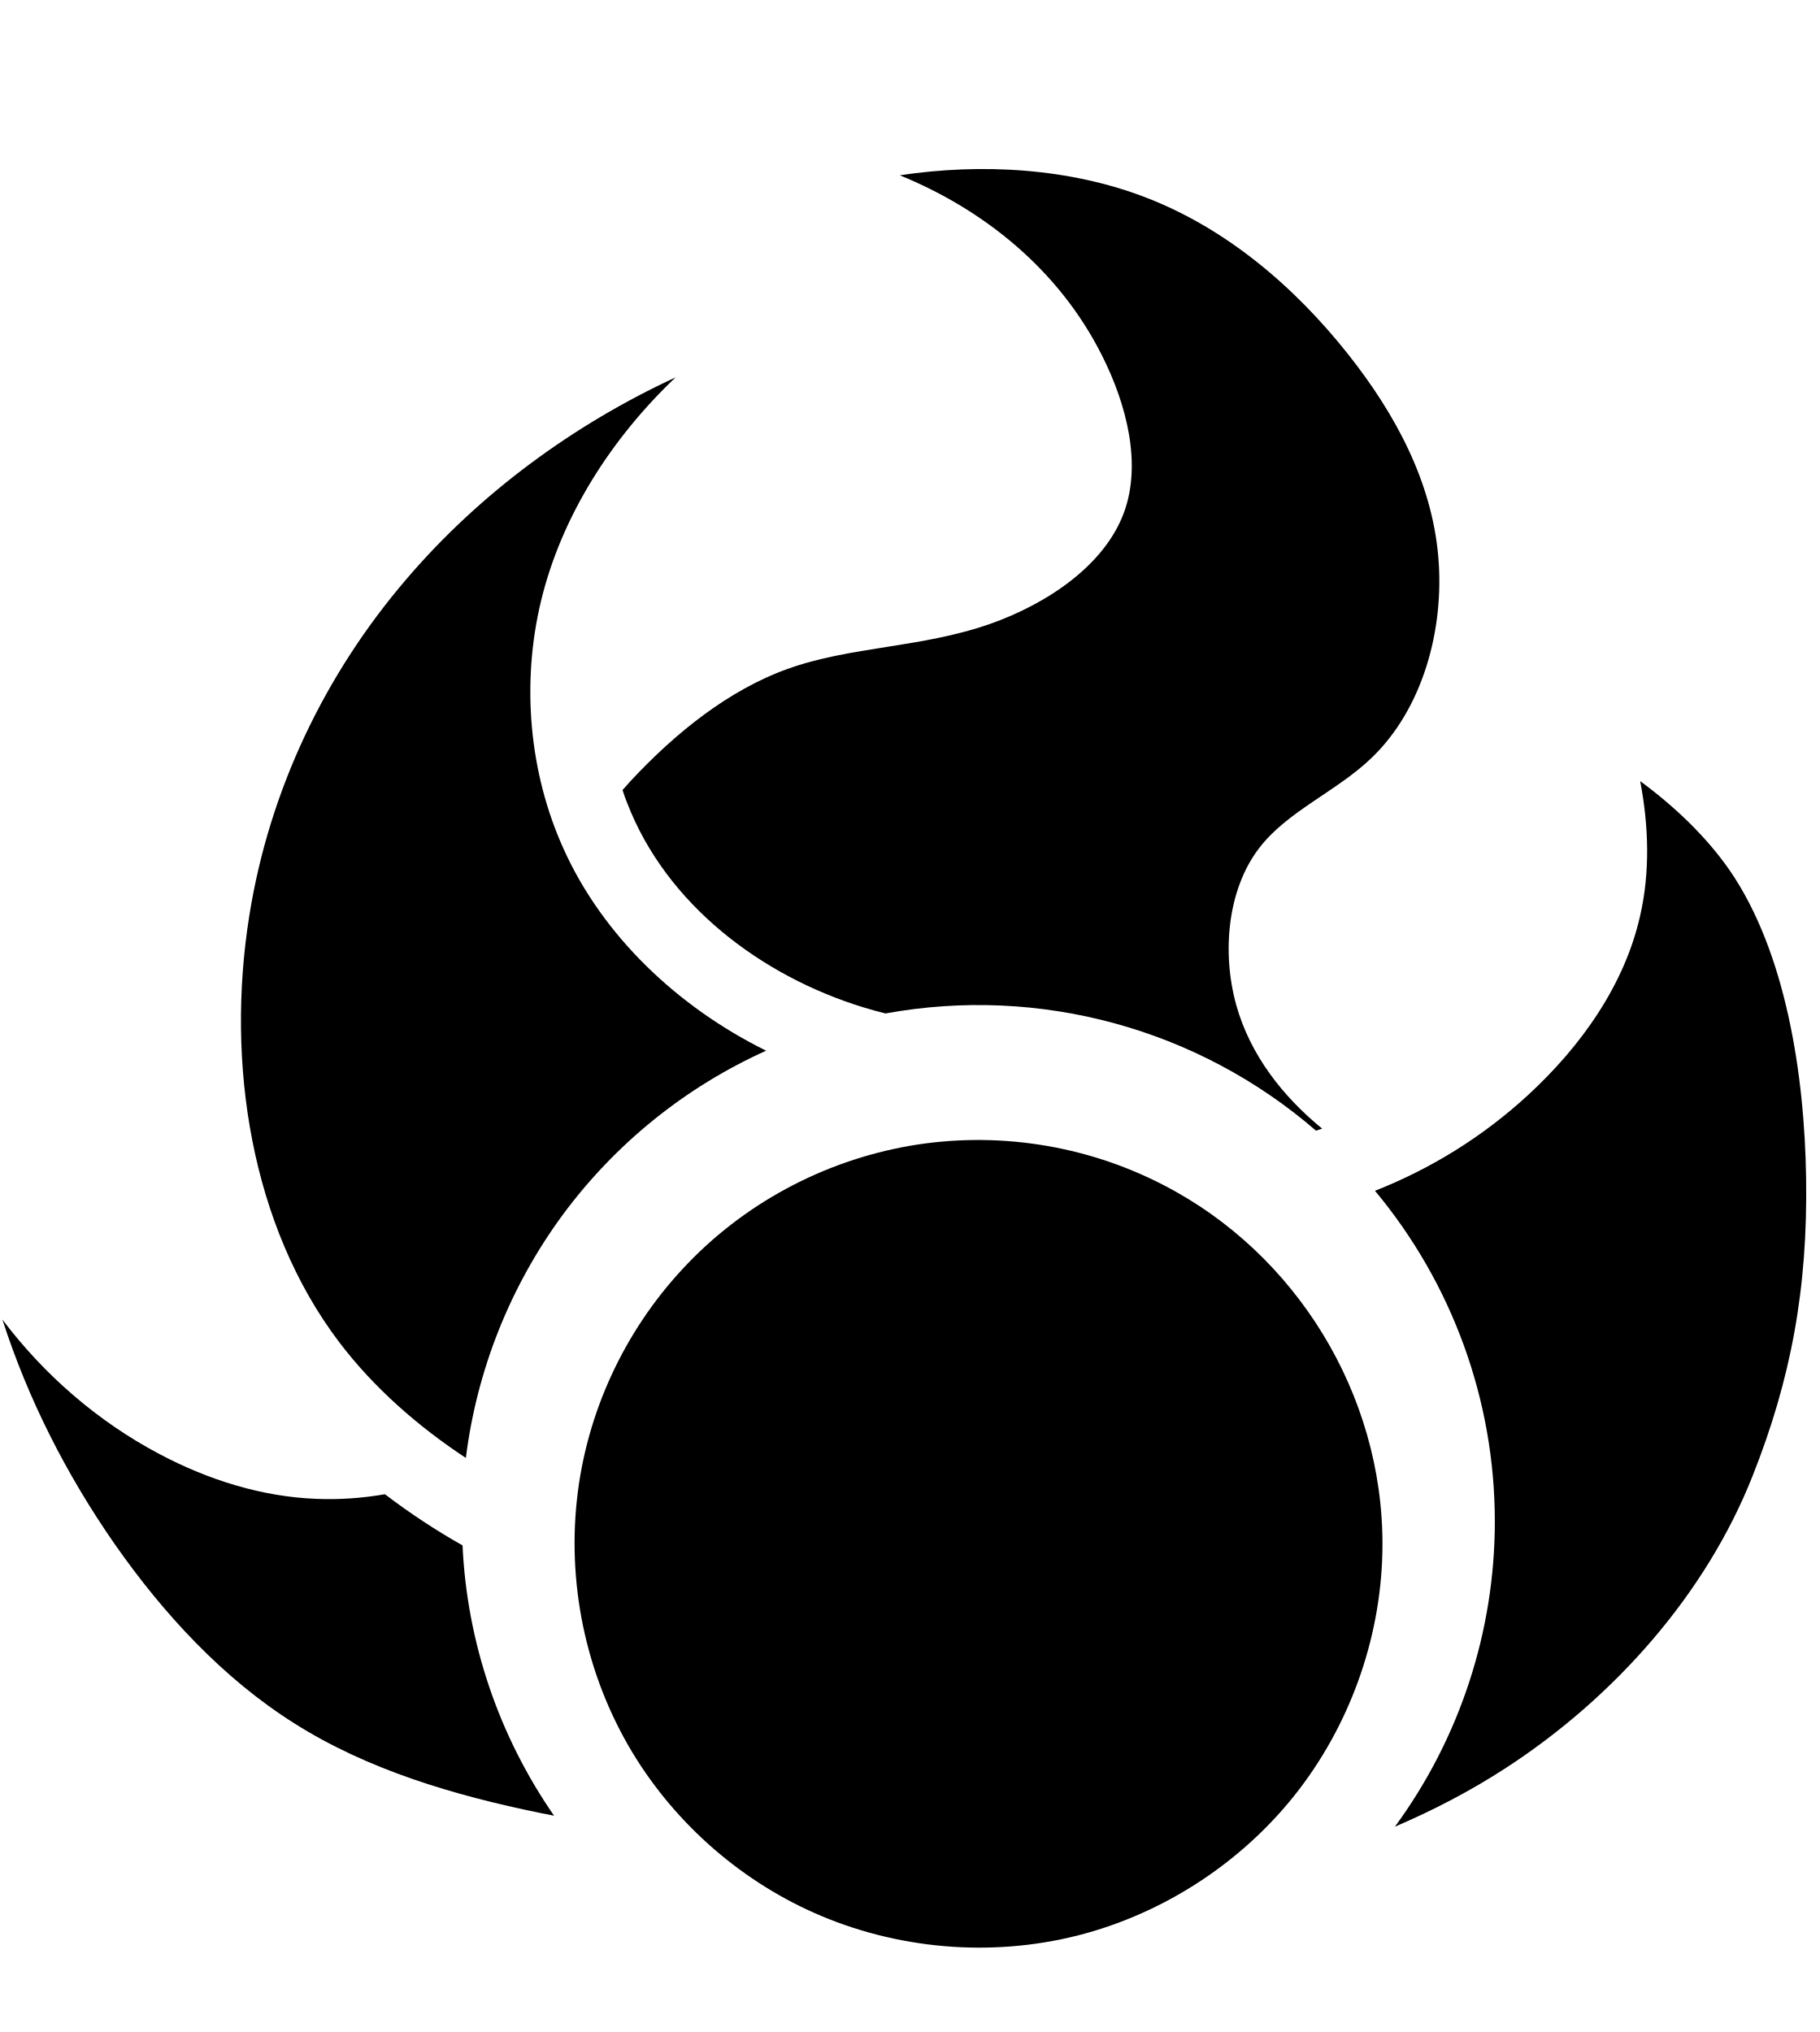
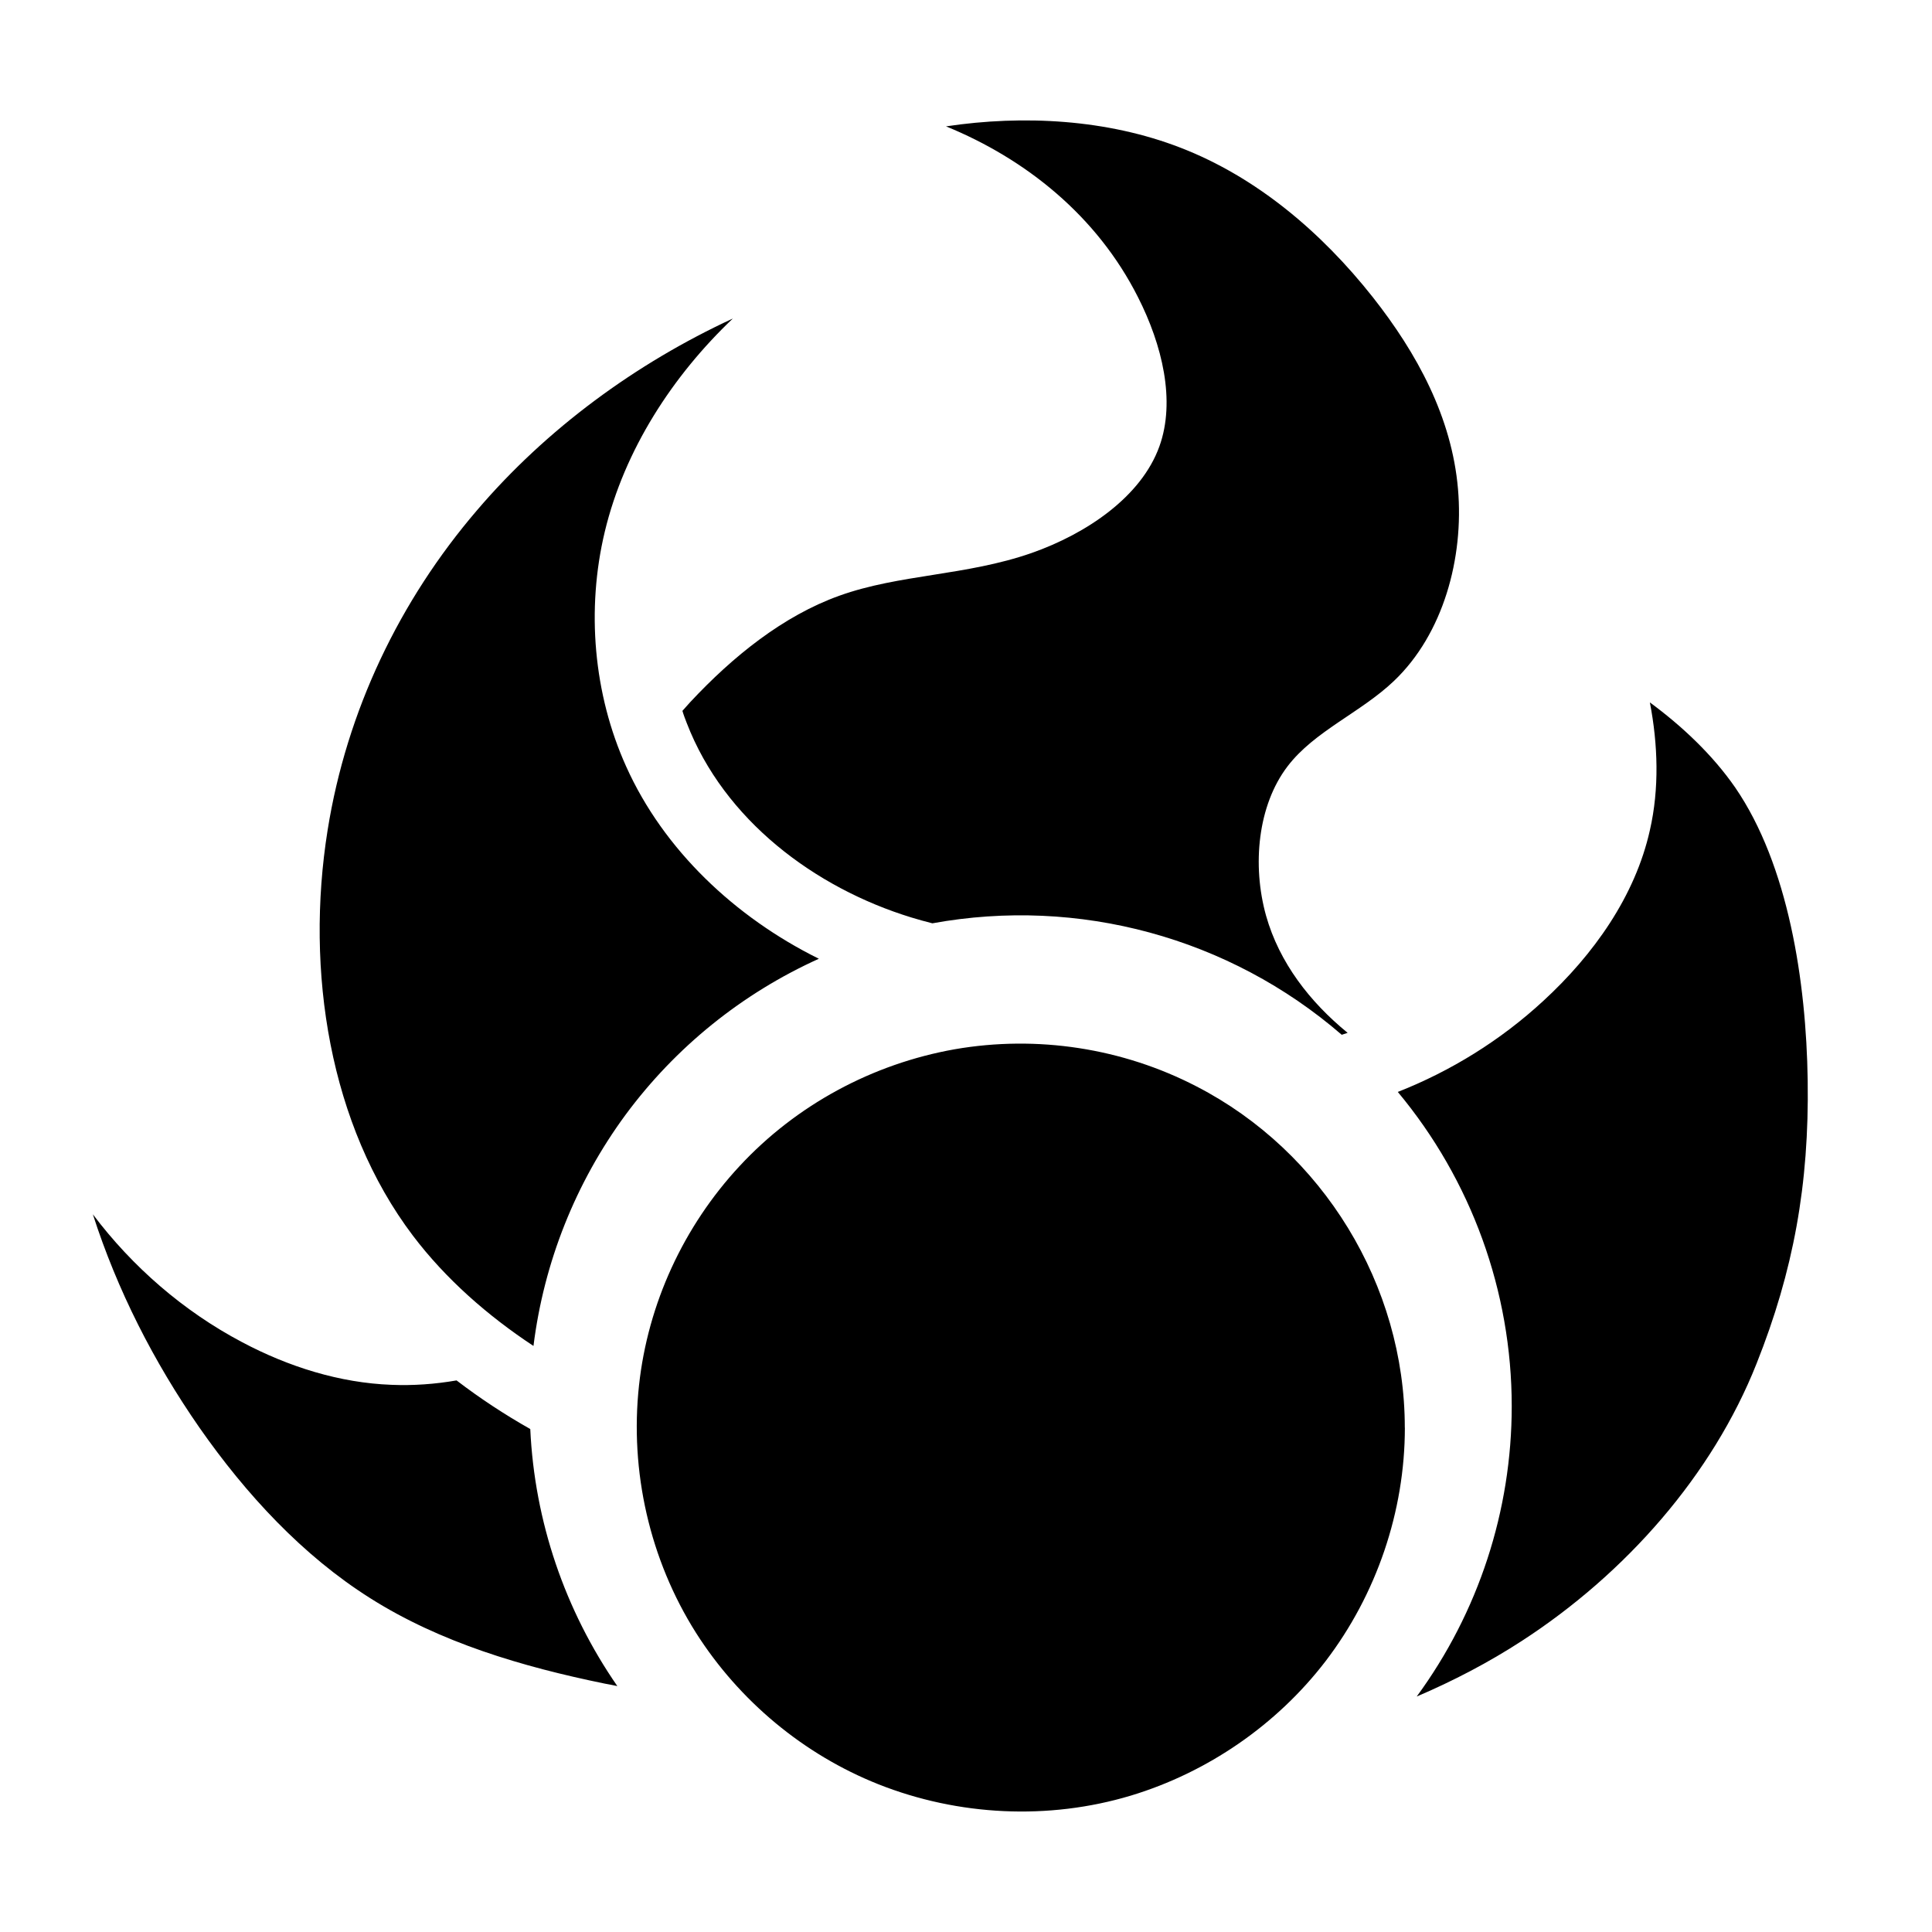
- <svg xmlns="http://www.w3.org/2000/svg" viewBox="0 0 917 1024">
-   <path d="M696.622 778.037c0 44.332-15.002 88.4-42.004 123.756-25.875 33.746-62.549 58.972-103.233 71.262-43.686 13.129-91.424 10.778-133.789-6.001-39.677-15.77-73.807-44.259-96.681-80.263-24.554-38.811-35.164-85.593-30.194-131.173 4.704-43.324 23.641-84.296 53.26-116.171 30.099-32.522 70.519-54.269 114.108-61.972 43.61-7.586 88.88-.65 128.171 19.705 66.942 34.492 110.363 105.37 110.363 180.857zm56.62-11.353c0-60.846-21.386-119.82-60.389-166.6 28.129-11.066 54.388-27.291 77.071-48.198 26.834-24.673 48.771-55.685 56.549-90.487 5.064-22.035 4.296-45.556 0-67.782 17.162 12.648 33.266 27.843 45.268 45.196 28.131 41.068 37.612 102.753 38.356 155.078.84 55.325-7.584 101.169-27.098 150.205-23.426 59.071-69.27 111.179-124.307 146.918-17.737 11.522-36.483 21.267-55.806 29.524 32.739-44.621 50.357-98.529 50.357-153.854zm-90.103-196.891c-59.622-51.557-139.43-73.231-216.957-59.069a243.389 243.389 0 0 1-11.162-3.096c-51.292-15.746-99.202-51.75-118.979-102.946-.84-2.161-1.681-4.32-2.352-6.552 1.319-1.514 2.736-3 4.031-4.512 22.707-24.387 49.422-45.844 79.136-56.527 31.874-11.448 67.133-10.513 101.842-22.61 29.329-10.296 58.204-29.906 67.782-56.525 8.713-24.098 1.488-53.813-11.353-79.135-21.746-43.133-59.622-73.327-101.722-90.489 41.165-6.168 85.495-3.744 124.404 11.353 40.132 15.555 74.455 44.621 101.745 79.136 23.523 29.81 41.909 63.749 45.196 101.721 3.169 36.579-7.799 76.879-33.963 101.722-17.618 16.8-42.172 26.545-56.429 45.292-15.746 20.642-18.842 52.325-11.353 79.135 7.033 24.94 23.258 45.749 43.228 62.07l-3.096 1.033zM386.08 529.469a260.6 260.6 0 0 0-102.562 82.784 261.496 261.496 0 0 0-48.771 122.46c-24.17-15.939-46.493-35.453-63.942-58.494-44.237-58.518-57.102-140.269-45.172-214.82 10.105-63.462 38.234-121.788 79.111-169.504 36.939-43.324 84.391-78.007 135.685-101.721-31.875 30.266-57.486 69.559-67.879 112.978-9.841 41.141-6.001 85.977 11.329 124.404 19.874 44.261 57.774 79.879 101.746 101.721.077.097.265.097.457.193zM233.068 778.781c2.256 48.845 18.289 96.009 46.133 136.236-2.256-.48-4.417-.937-6.649-1.321-43.972-9.001-87.296-21.842-124.332-45.293-35.811-22.586-65.814-55.037-90.487-90.368-24.363-35.067-43.588-72.943-56.527-113.073 20.907 27.745 48.005 51.364 79.136 67.782 24.554 13.032 51.652 21.553 79.135 22.586 11.522.48 23.067-.36 34.492-2.328a341.379 341.379 0 0 0 39.1 25.777z" />
+ <svg xmlns="http://www.w3.org/2000/svg" version="1.1" width="32" height="32" viewBox="0 0 29 32">
+   <path d="M21.769 23.647c0 1.385-0.469 2.762-1.313 3.867-0.809 1.055-1.955 1.843-3.226 2.227-1.365 0.41-2.857 0.337-4.181-0.188-1.24-0.493-2.306-1.383-3.021-2.508-0.767-1.213-1.099-2.675-0.944-4.099 0.147-1.354 0.739-2.634 1.664-3.63 0.941-1.016 2.204-1.696 3.566-1.937 1.363-0.237 2.778-0.020 4.005 0.616 2.092 1.078 3.449 3.293 3.449 5.652zM23.539 23.292c0-1.901-0.668-3.744-1.887-5.206 0.879-0.346 1.7-0.853 2.408-1.506 0.839-0.771 1.524-1.74 1.767-2.828 0.158-0.689 0.134-1.424 0-2.118 0.536 0.395 1.040 0.87 1.415 1.412 0.879 1.283 1.175 3.211 1.199 4.846 0.026 1.729-0.237 3.162-0.847 4.694-0.732 1.846-2.165 3.474-3.885 4.591-0.554 0.36-1.14 0.665-1.744 0.923 1.023-1.394 1.574-3.079 1.574-4.808zM20.723 17.139c-1.863-1.611-4.357-2.288-6.78-1.846-0.117-0.029-0.232-0.062-0.349-0.097-1.603-0.492-3.1-1.617-3.718-3.217-0.026-0.068-0.053-0.135-0.073-0.205 0.041-0.047 0.085-0.094 0.126-0.141 0.71-0.762 1.544-1.433 2.473-1.766 0.996-0.358 2.098-0.329 3.183-0.707 0.917-0.322 1.819-0.935 2.118-1.766 0.272-0.753 0.047-1.682-0.355-2.473-0.68-1.348-1.863-2.291-3.179-2.828 1.286-0.193 2.672-0.117 3.888 0.355 1.254 0.486 2.327 1.394 3.18 2.473 0.735 0.932 1.31 1.992 1.412 3.179 0.099 1.143-0.244 2.402-1.061 3.179-0.551 0.525-1.318 0.83-1.763 1.415-0.492 0.645-0.589 1.635-0.355 2.473 0.22 0.779 0.727 1.43 1.351 1.94l-0.097 0.032zM12.065 15.879c-1.274 0.575-2.376 1.465-3.205 2.587-0.827 1.125-1.351 2.441-1.524 3.827-0.755-0.498-1.453-1.108-1.998-1.828-1.382-1.829-1.784-4.383-1.412-6.713 0.316-1.983 1.195-3.806 2.472-5.297 1.154-1.354 2.637-2.438 4.24-3.179-0.996 0.946-1.796 2.174-2.121 3.531-0.308 1.286-0.188 2.687 0.354 3.888 0.621 1.383 1.805 2.496 3.18 3.179 0.002 0.003 0.008 0.003 0.014 0.006zM7.283 23.67c0.071 1.526 0.572 3 1.442 4.257-0.070-0.015-0.138-0.029-0.208-0.041-1.374-0.281-2.728-0.683-3.885-1.415-1.119-0.706-2.057-1.72-2.828-2.824-0.761-1.096-1.362-2.279-1.766-3.534 0.653 0.867 1.5 1.605 2.473 2.118 0.767 0.407 1.614 0.674 2.473 0.706 0.36 0.015 0.721-0.011 1.078-0.073 0.387 0.296 0.797 0.566 1.222 0.806z" />
</svg>
